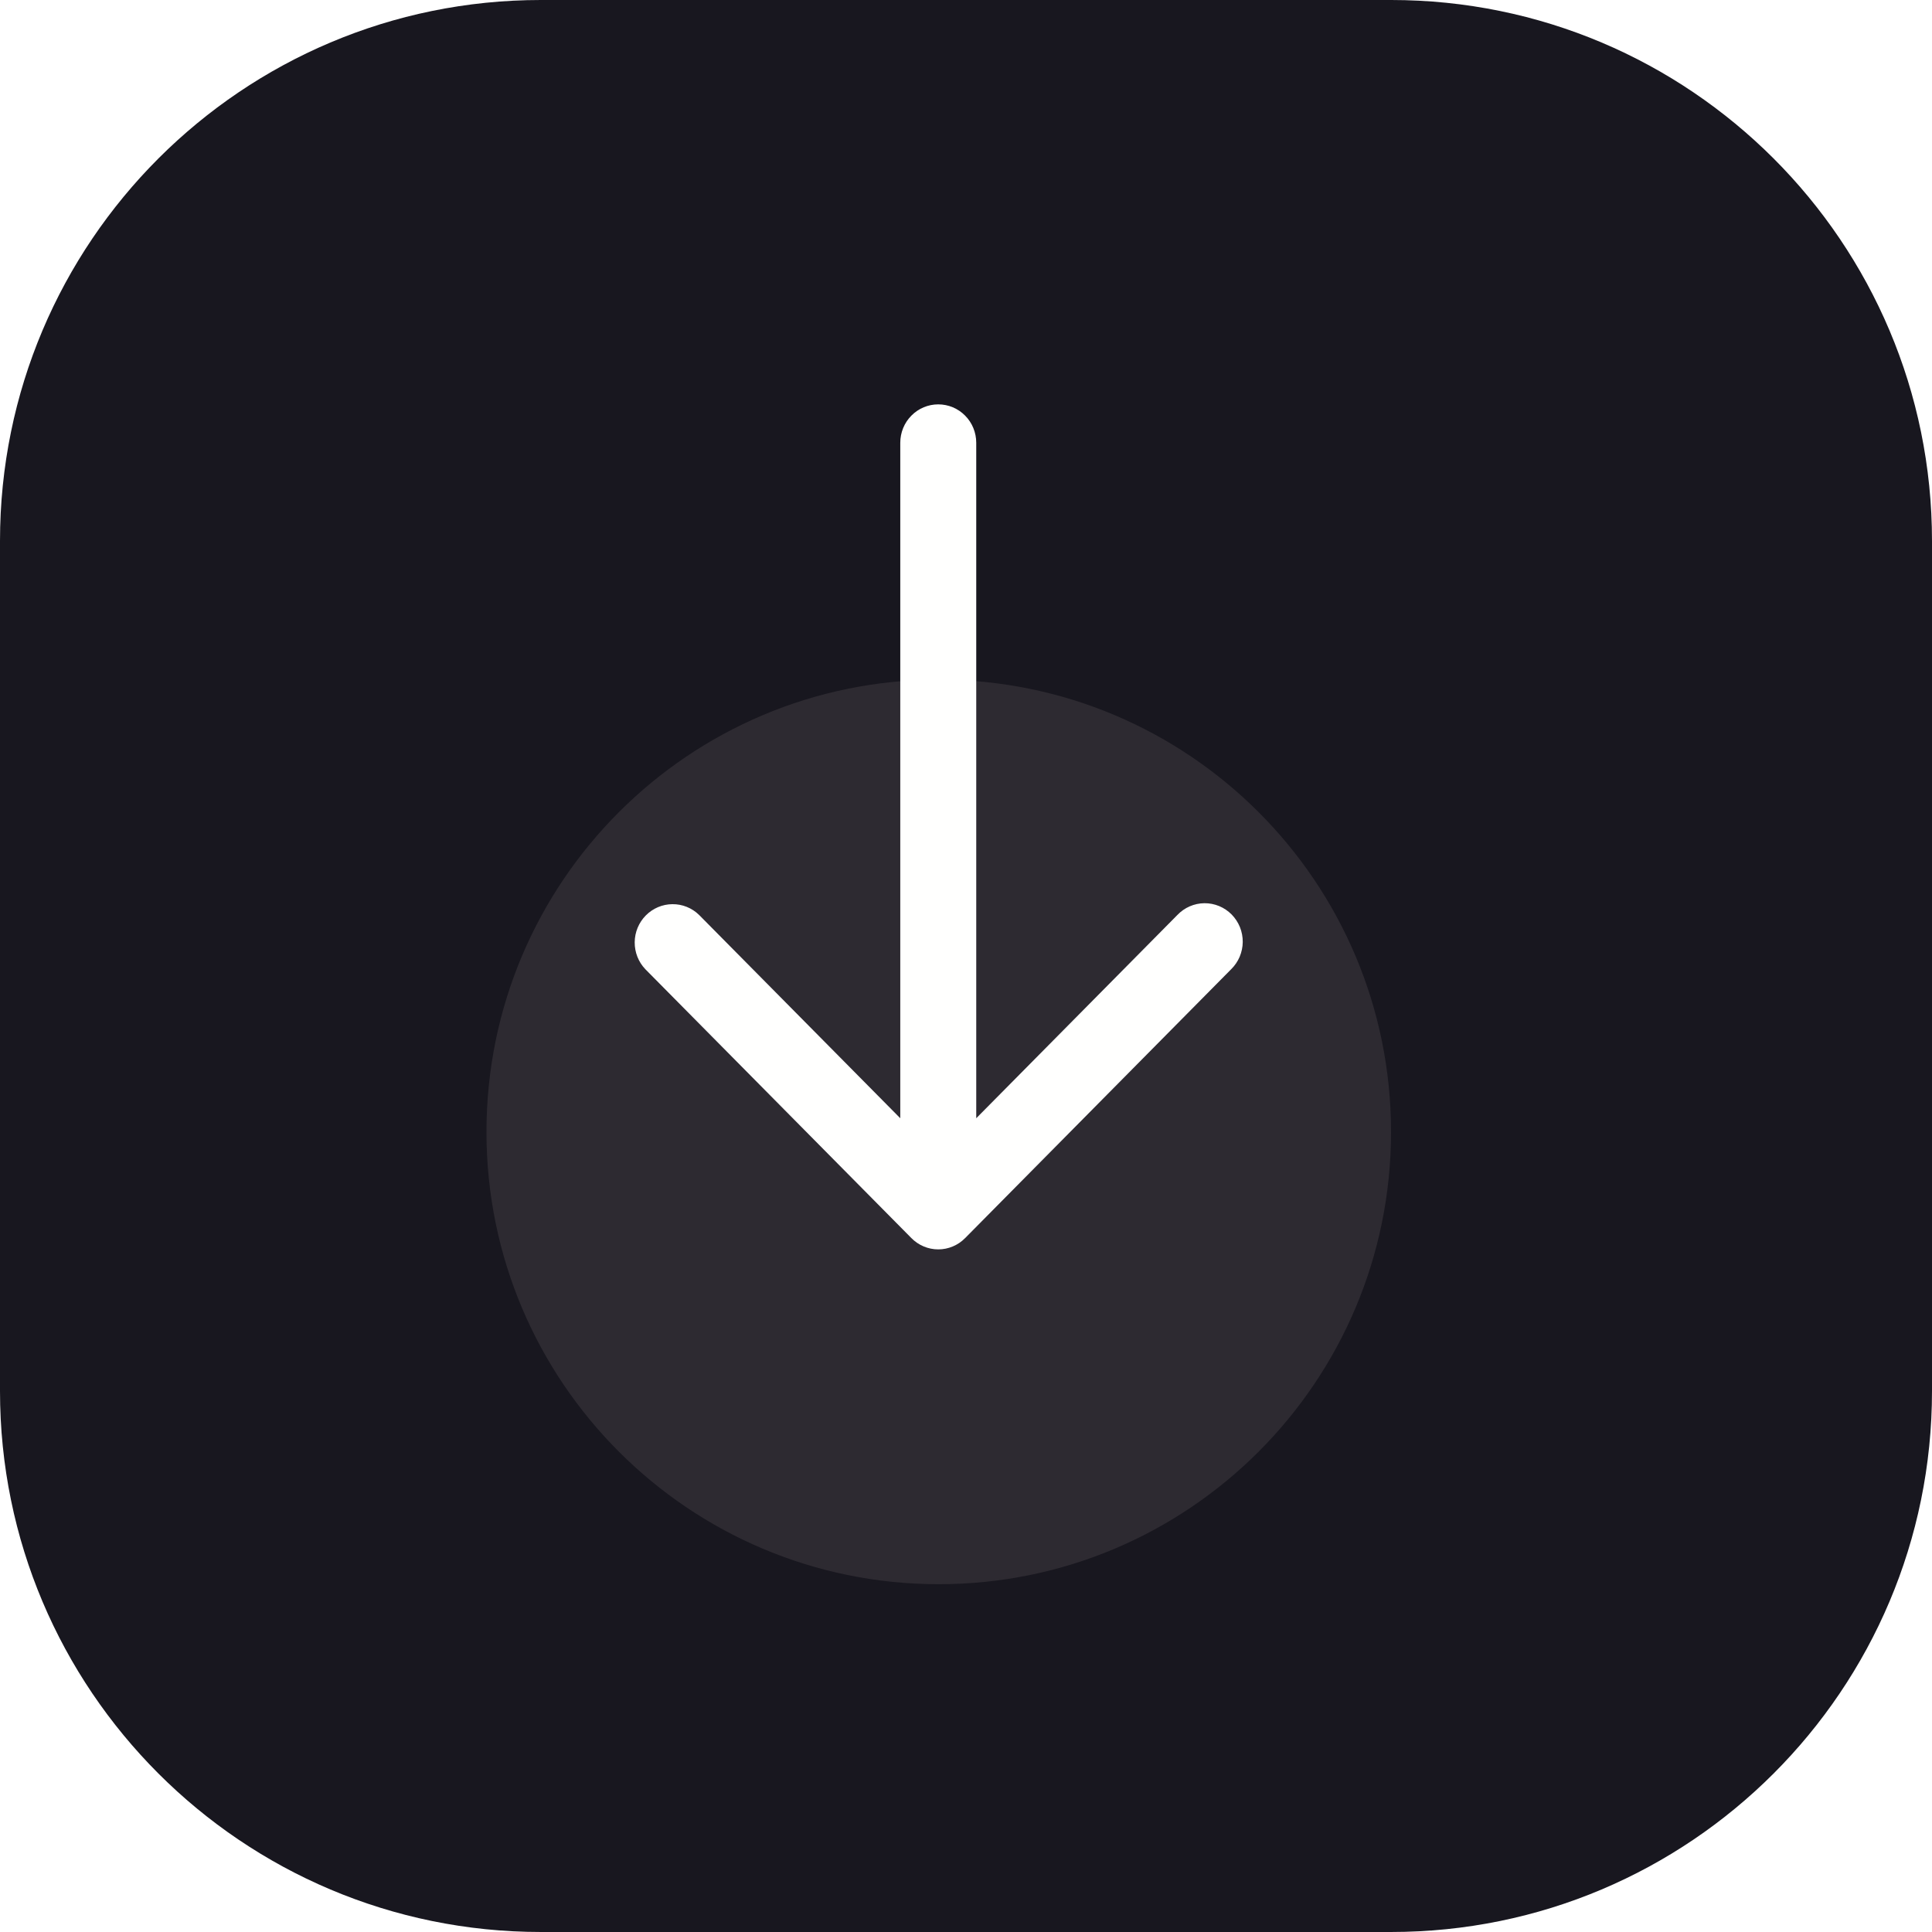
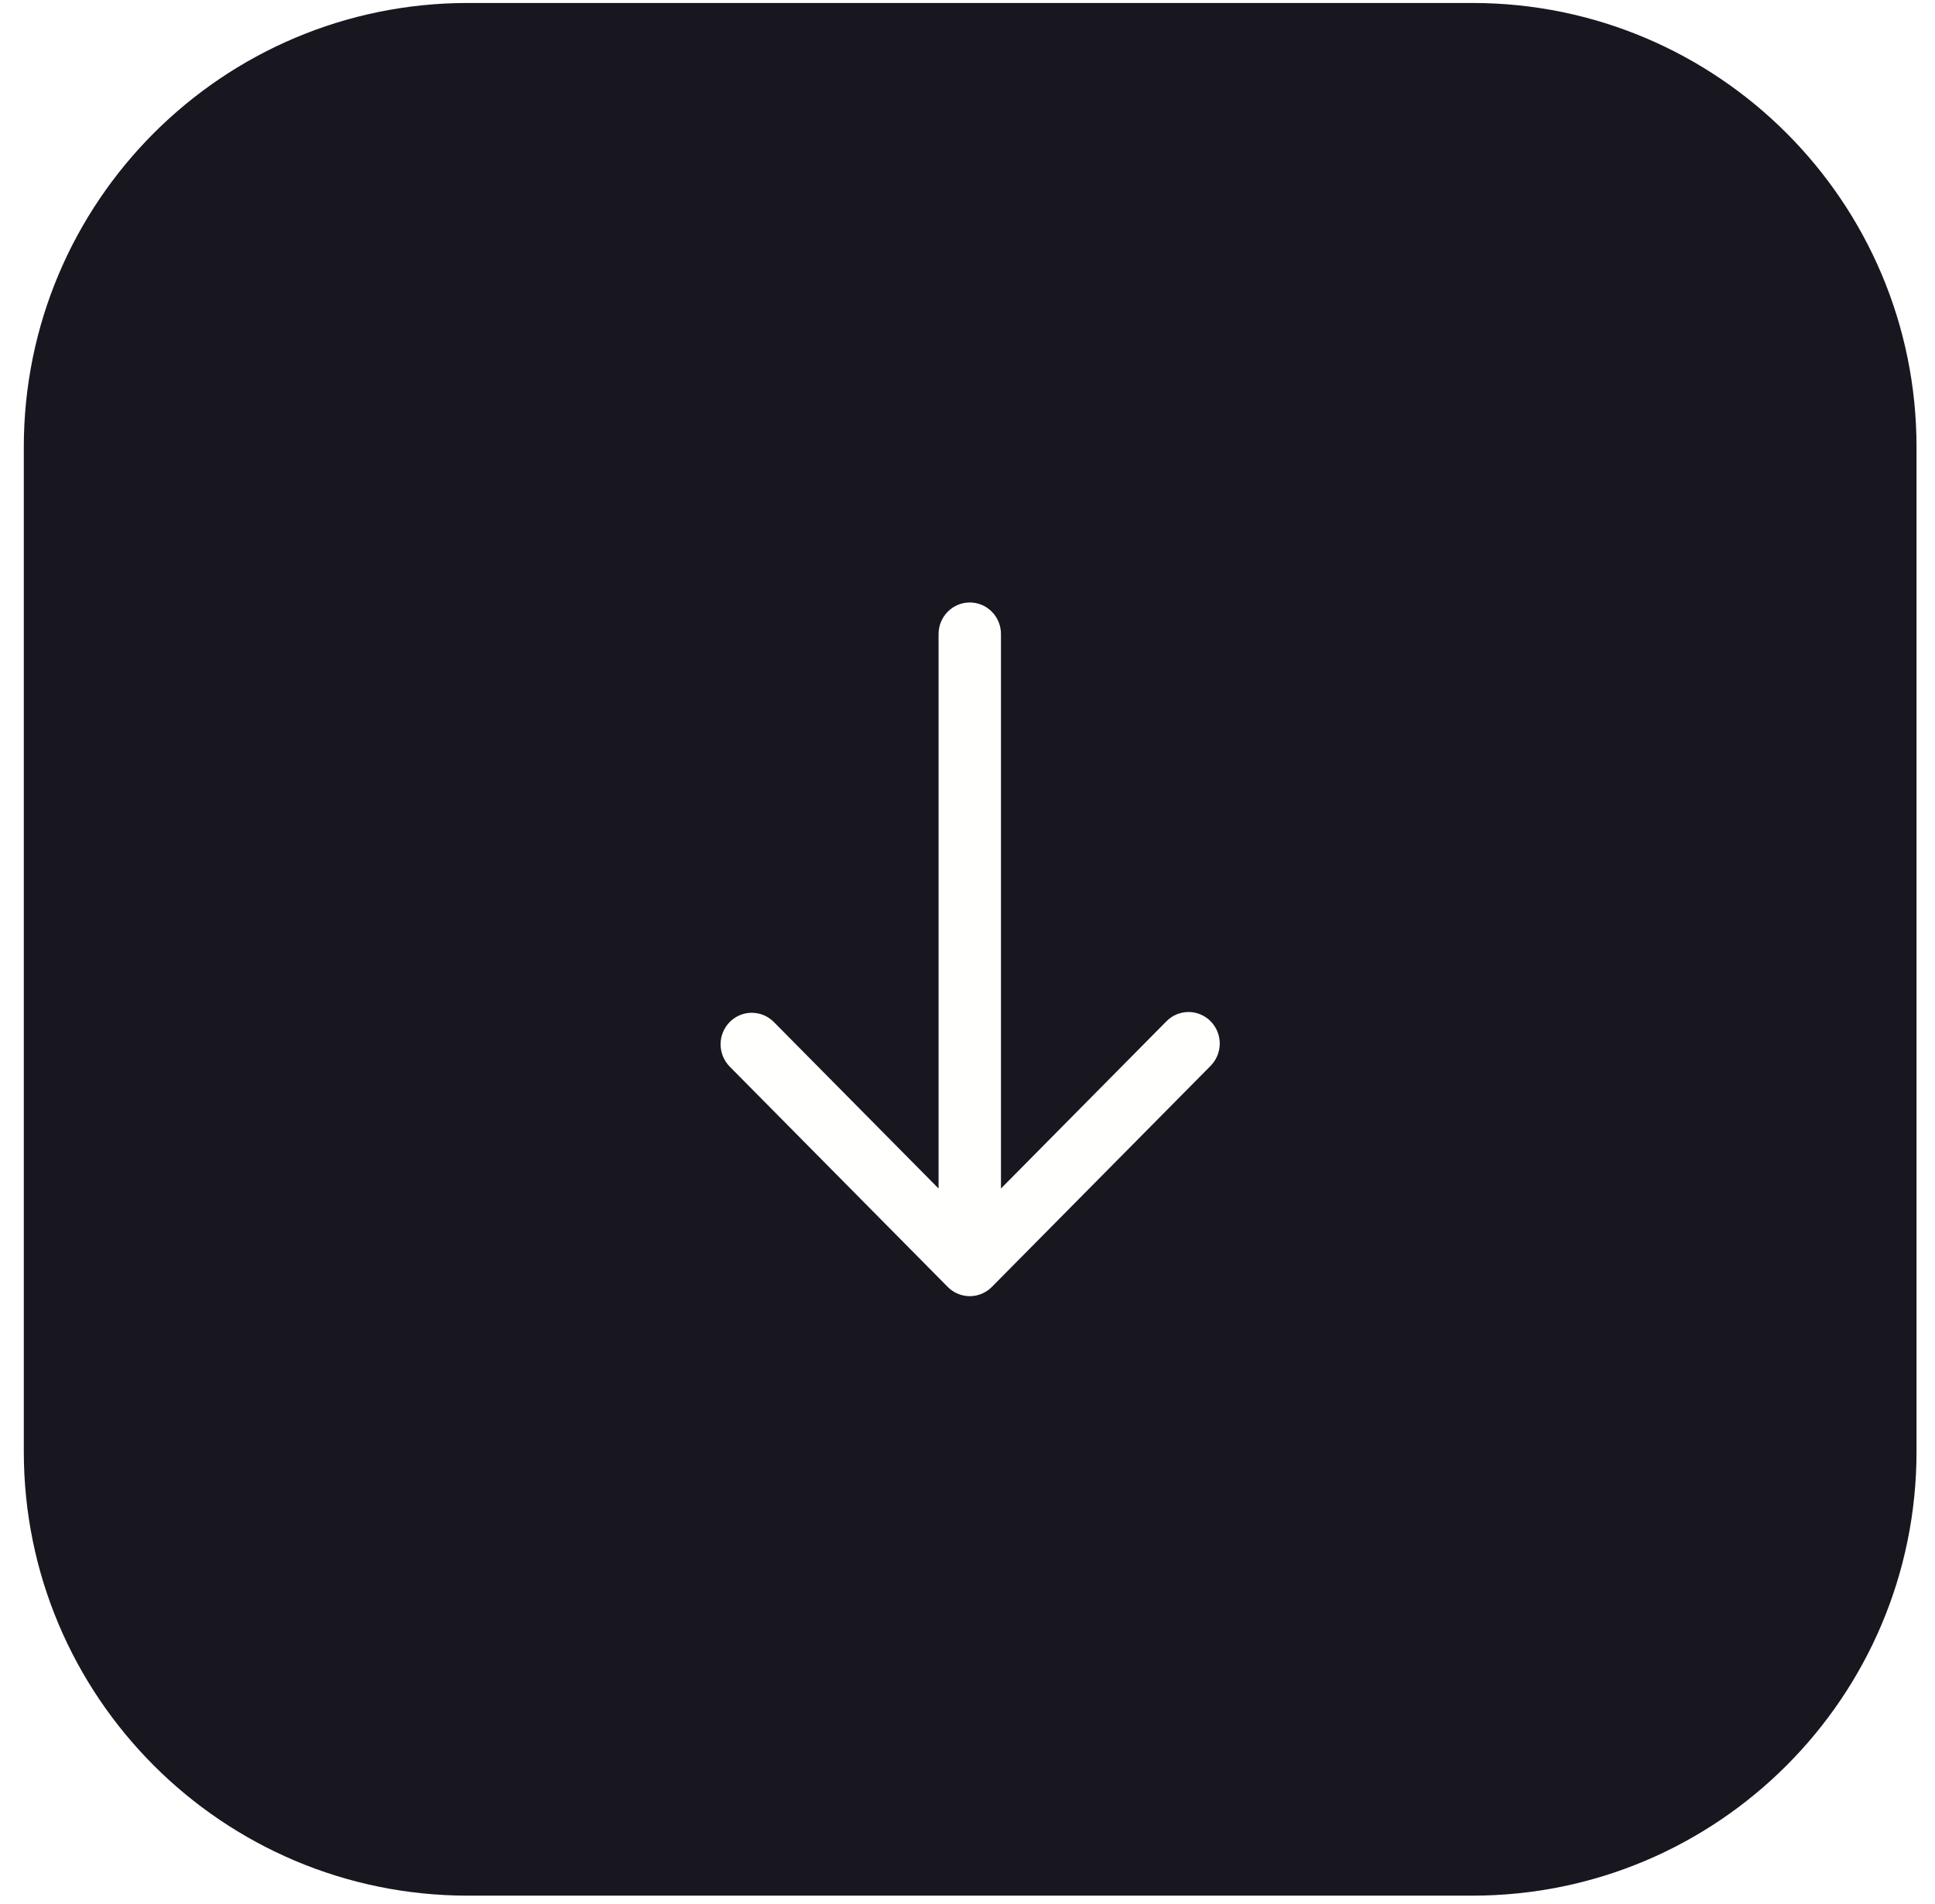
- <svg xmlns="http://www.w3.org/2000/svg" width="50" height="50" viewBox="0 0 50 50" fill="none">
-   <rect y="-6.10352e-05" width="50" height="50" rx="14" fill="#18171F" />
-   <circle cx="11.705" cy="11.705" r="11.705" transform="matrix(-1 0 0 1 35.9998 17.5891)" fill="#2D2A31" />
-   <path d="M23.587 32.042L16.702 25.084C16.523 24.897 16.424 24.646 16.426 24.385C16.428 24.124 16.532 23.875 16.714 23.691C16.897 23.506 17.143 23.402 17.401 23.4C17.659 23.397 17.907 23.497 18.093 23.679L23.299 28.94L23.299 11.459C23.299 11.195 23.402 10.942 23.587 10.756C23.771 10.569 24.021 10.465 24.282 10.465C24.543 10.465 24.793 10.569 24.977 10.756C25.162 10.942 25.265 11.195 25.265 11.459L25.265 28.94L30.471 23.679C30.562 23.584 30.67 23.508 30.79 23.456C30.91 23.404 31.039 23.376 31.17 23.375C31.3 23.374 31.43 23.399 31.551 23.449C31.672 23.499 31.781 23.573 31.874 23.666C31.966 23.76 32.039 23.871 32.089 23.993C32.138 24.115 32.163 24.246 32.162 24.378C32.161 24.51 32.133 24.64 32.082 24.762C32.03 24.883 31.956 24.992 31.862 25.084L24.977 32.042C24.793 32.229 24.543 32.334 24.282 32.334C24.021 32.334 23.771 32.229 23.587 32.042Z" fill="#FFFFFE" />
+ <svg xmlns="http://www.w3.org/2000/svg" width="61" height="60" viewBox="0 0 61 60" fill="none">
+   <rect width="59.667" height="59.667" rx="14" transform="matrix(-1 0 0 1 60.4175 0.09375)" fill="#18171F" />
+   <path d="M29.877 40.571L22.992 33.613C22.813 33.425 22.714 33.174 22.716 32.913C22.719 32.653 22.822 32.403 23.004 32.219C23.187 32.035 23.433 31.93 23.691 31.928C23.949 31.926 24.198 32.026 24.383 32.207L29.588 37.468L29.588 19.987C29.588 19.724 29.692 19.471 29.877 19.284C30.061 19.098 30.311 18.993 30.572 18.993C30.833 18.993 31.083 19.098 31.267 19.284C31.452 19.471 31.555 19.724 31.555 19.987L31.555 37.468L36.761 32.207C36.852 32.112 36.96 32.036 37.08 31.984C37.2 31.932 37.329 31.905 37.46 31.904C37.59 31.902 37.72 31.928 37.841 31.978C37.962 32.028 38.072 32.101 38.164 32.195C38.256 32.288 38.329 32.399 38.379 32.521C38.428 32.643 38.453 32.774 38.452 32.906C38.451 33.038 38.423 33.169 38.372 33.29C38.321 33.411 38.245 33.521 38.152 33.613L31.267 40.571C31.083 40.757 30.833 40.862 30.572 40.862C30.311 40.862 30.061 40.757 29.877 40.571Z" fill="#FFFFFE" />
</svg>
